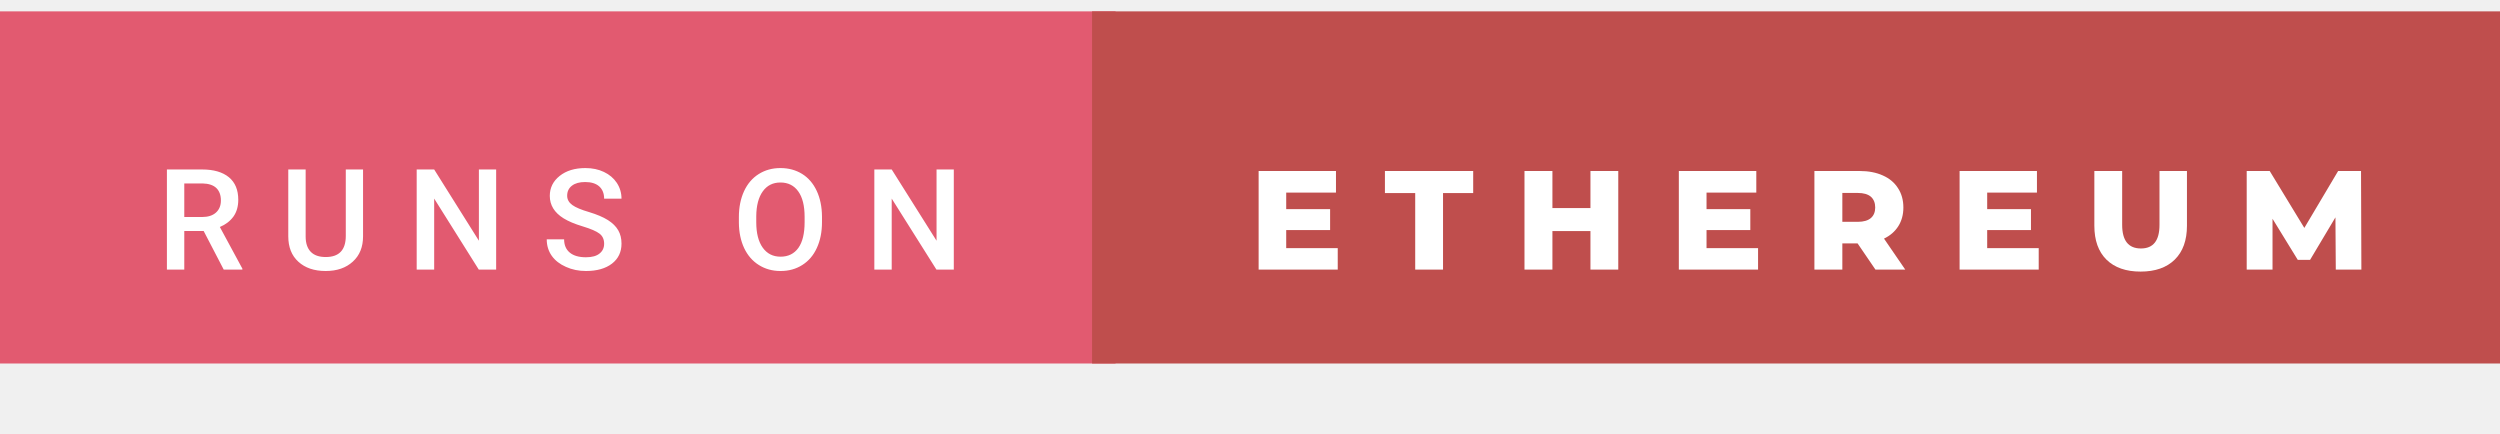
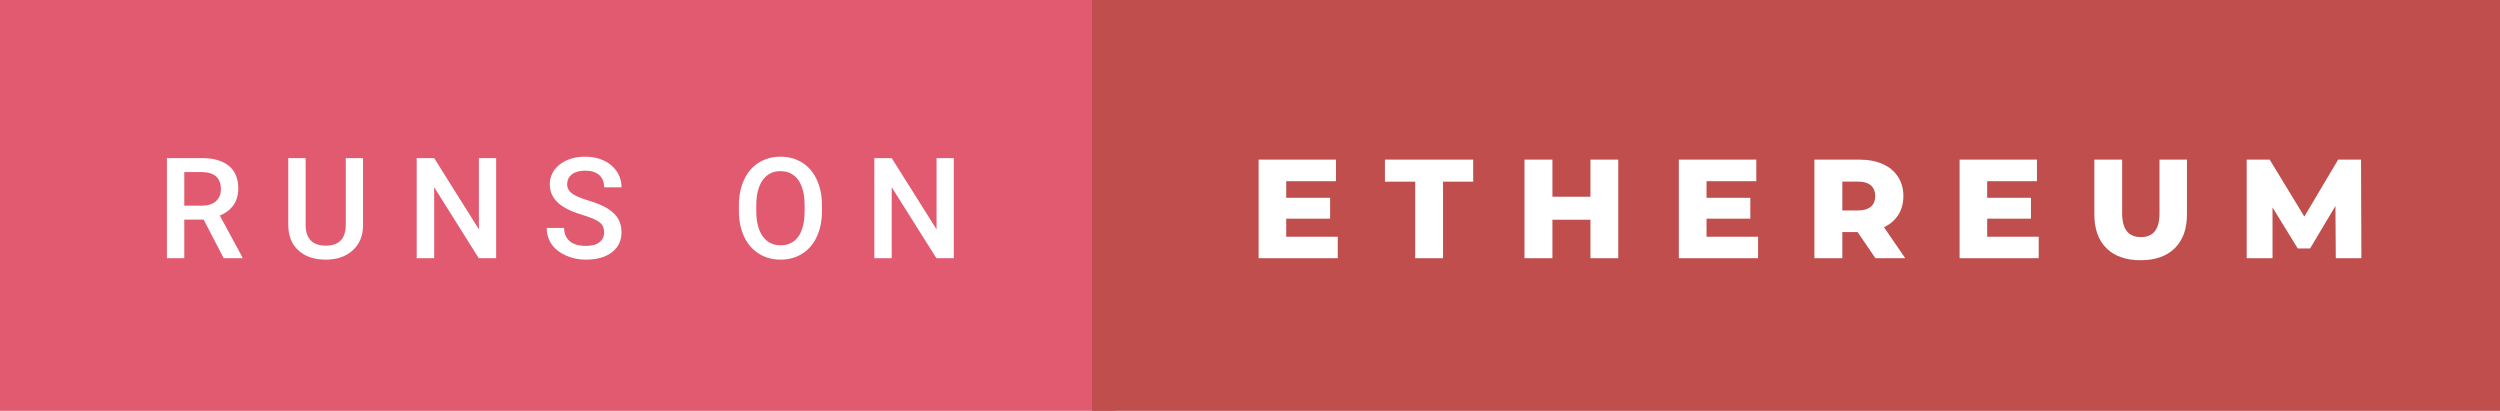
- <svg xmlns="http://www.w3.org/2000/svg" width="172.99" height="30" viewBox="0 0 212.99 35">
-   <rect class="svg__rect" x="0" y="0" width="95.04" height="30" fill="#E25A70" />
-   <rect class="svg__rect" x="93.04" y="0" width="119.95" height="30" fill="#BF4E4D" />
+ <svg xmlns="http://www.w3.org/2000/svg" width="212.99" height="35" viewBox="0 0 212.99 35">
+   <rect class="svg__rect" x="0" y="0" width="95.04" height="35" fill="#E25A70" />
+   <rect class="svg__rect" x="93.04" y="0" width="119.95" height="35" fill="#BF4E4D" />
  <path class="svg__text" d="M15.70 22L14.22 22L14.22 13.47L17.22 13.47Q18.69 13.47 19.50 14.13Q20.30 14.79 20.30 16.05L20.30 16.05Q20.30 16.90 19.89 17.48Q19.47 18.06 18.73 18.37L18.73 18.37L20.65 21.92L20.65 22L19.06 22L17.35 18.71L15.70 18.71L15.70 22ZM15.70 14.66L15.70 17.52L17.22 17.52Q17.97 17.52 18.39 17.15Q18.82 16.77 18.82 16.11L18.82 16.11Q18.82 15.43 18.43 15.05Q18.04 14.68 17.26 14.66L17.26 14.66L15.70 14.66ZM24.56 19.16L24.56 19.16L24.56 13.47L26.04 13.47L26.04 19.18Q26.04 20.03 26.47 20.48Q26.90 20.93 27.75 20.93L27.75 20.93Q29.46 20.93 29.46 19.13L29.46 19.13L29.46 13.47L30.93 13.47L30.93 19.17Q30.93 20.53 30.06 21.32Q29.19 22.12 27.75 22.12L27.75 22.12Q26.28 22.12 25.42 21.33Q24.56 20.55 24.56 19.16ZM36.99 22L35.50 22L35.50 13.47L36.99 13.47L40.80 19.54L40.80 13.47L42.27 13.47L42.27 22L40.79 22L36.99 15.95L36.99 22ZM46.58 19.42L46.58 19.42L48.06 19.42Q48.06 20.15 48.54 20.55Q49.02 20.95 49.92 20.95L49.92 20.95Q50.69 20.95 51.08 20.63Q51.47 20.32 51.47 19.80L51.47 19.80Q51.47 19.24 51.08 18.94Q50.68 18.63 49.65 18.32Q48.62 18.01 48.01 17.63L48.01 17.63Q46.84 16.90 46.84 15.72L46.84 15.72Q46.84 14.69 47.68 14.02Q48.52 13.35 49.87 13.35L49.87 13.35Q50.76 13.35 51.45 13.68Q52.15 14.01 52.55 14.61Q52.95 15.22 52.95 15.96L52.95 15.96L51.47 15.96Q51.47 15.29 51.05 14.91Q50.63 14.54 49.85 14.54L49.85 14.54Q49.13 14.54 48.73 14.85Q48.32 15.16 48.32 15.71L48.32 15.71Q48.32 16.18 48.76 16.50Q49.19 16.81 50.19 17.10Q51.18 17.40 51.79 17.78Q52.39 18.16 52.67 18.65Q52.95 19.13 52.95 19.79L52.95 19.79Q52.95 20.86 52.14 21.49Q51.32 22.12 49.92 22.12L49.92 22.12Q48.99 22.12 48.22 21.77Q47.44 21.43 47.01 20.83Q46.58 20.22 46.58 19.42ZM62.95 18.00L62.95 18.00L62.95 17.52Q62.95 16.28 63.39 15.32Q63.83 14.37 64.64 13.86Q65.45 13.35 66.49 13.35Q67.53 13.35 68.34 13.85Q69.14 14.35 69.58 15.29Q70.02 16.23 70.03 17.48L70.03 17.48L70.03 17.96Q70.03 19.21 69.59 20.16Q69.16 21.10 68.35 21.61Q67.55 22.12 66.50 22.12L66.50 22.12Q65.46 22.12 64.65 21.61Q63.84 21.10 63.40 20.17Q62.96 19.23 62.95 18.00ZM64.43 17.46L64.43 17.96Q64.43 19.36 64.98 20.13Q65.53 20.90 66.50 20.90L66.50 20.90Q67.48 20.90 68.02 20.15Q68.55 19.40 68.55 17.96L68.55 17.96L68.55 17.51Q68.55 16.09 68.01 15.34Q67.47 14.58 66.49 14.58L66.49 14.58Q65.53 14.58 64.99 15.33Q64.44 16.09 64.43 17.46L64.43 17.46ZM75.97 22L74.49 22L74.49 13.47L75.97 13.47L79.79 19.54L79.79 13.47L81.26 13.47L81.26 22L79.78 22L75.97 15.95L75.97 22Z" fill="#FFFFFF" />
  <path class="svg__text" d="M113.97 22L107.23 22L107.23 13.60L113.82 13.60L113.82 15.44L109.58 15.44L109.58 16.85L113.32 16.85L113.32 18.63L109.58 18.63L109.58 20.17L113.97 20.17L113.97 22ZM120.57 15.48L117.99 15.48L117.99 13.60L125.51 13.60L125.51 15.48L122.94 15.48L122.94 22L120.57 22L120.57 15.48ZM132.26 22L129.88 22L129.88 13.60L132.26 13.60L132.26 16.76L135.50 16.76L135.50 13.60L137.87 13.60L137.87 22L135.50 22L135.50 18.72L132.26 18.72L132.26 22ZM149.78 22L143.03 22L143.03 13.60L149.63 13.60L149.63 15.44L145.39 15.44L145.39 16.85L149.12 16.85L149.12 18.63L145.39 18.63L145.39 20.17L149.78 20.17L149.78 22ZM156.96 22L154.58 22L154.58 13.60L158.43 13.60Q159.57 13.60 160.41 13.98Q161.25 14.35 161.70 15.06Q162.16 15.76 162.16 16.71L162.16 16.71Q162.16 17.62 161.73 18.30Q161.30 18.98 160.51 19.36L160.51 19.36L162.32 22L159.78 22L158.26 19.77L156.96 19.77L156.96 22ZM156.96 15.47L156.96 17.93L158.28 17.93Q159.01 17.93 159.39 17.61Q159.76 17.29 159.76 16.71L159.76 16.71Q159.76 16.12 159.39 15.79Q159.01 15.47 158.28 15.47L158.28 15.47L156.96 15.47ZM173.69 22L166.95 22L166.95 13.60L173.54 13.60L173.54 15.44L169.30 15.44L169.30 16.85L173.03 16.85L173.03 18.63L169.30 18.63L169.30 20.17L173.69 20.17L173.69 22ZM178.43 18.26L178.43 18.26L178.43 13.60L180.80 13.60L180.80 18.19Q180.80 20.20 182.40 20.20L182.40 20.20Q183.98 20.20 183.98 18.19L183.98 18.19L183.98 13.60L186.32 13.60L186.32 18.26Q186.32 20.13 185.28 21.15Q184.24 22.17 182.37 22.17L182.37 22.17Q180.50 22.17 179.46 21.15Q178.43 20.13 178.43 18.26ZM193.61 22L191.41 22L191.41 13.60L193.37 13.60L196.32 18.45L199.20 13.60L201.15 13.60L201.18 22L199.00 22L198.97 17.55L196.81 21.17L195.76 21.17L193.61 17.67L193.61 22Z" fill="#FFFFFF" x="106.04" />
</svg>
